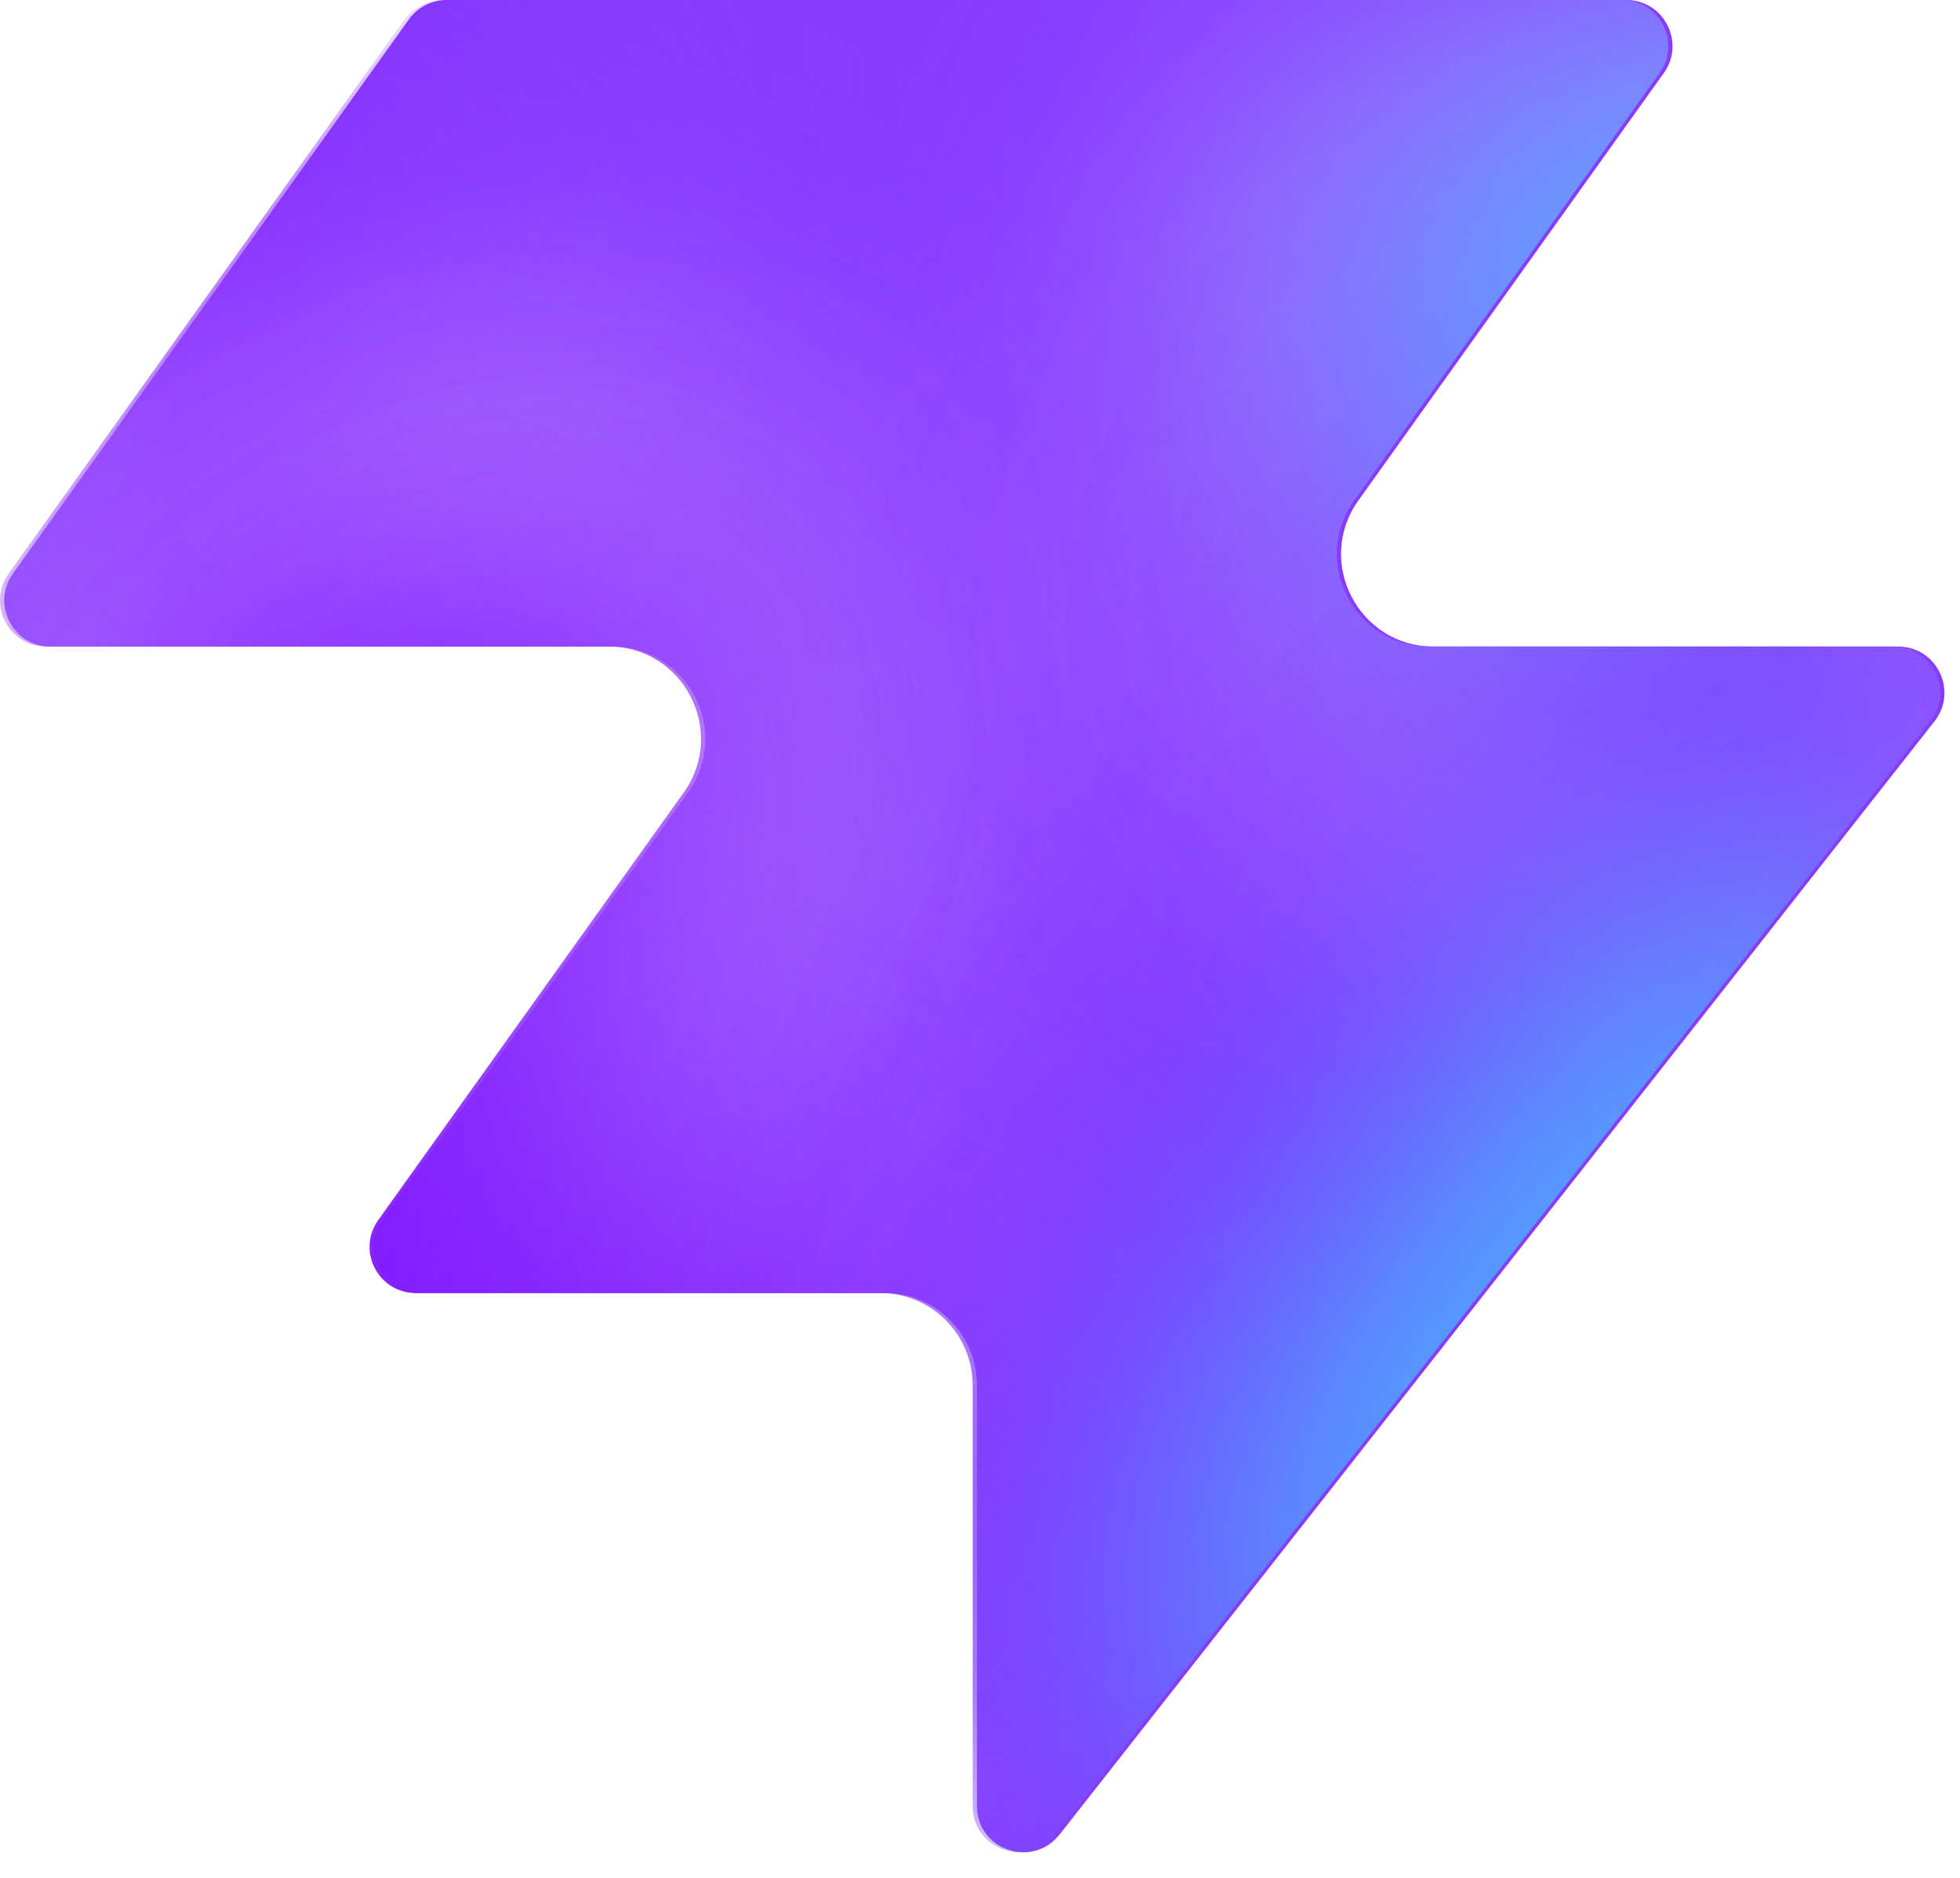
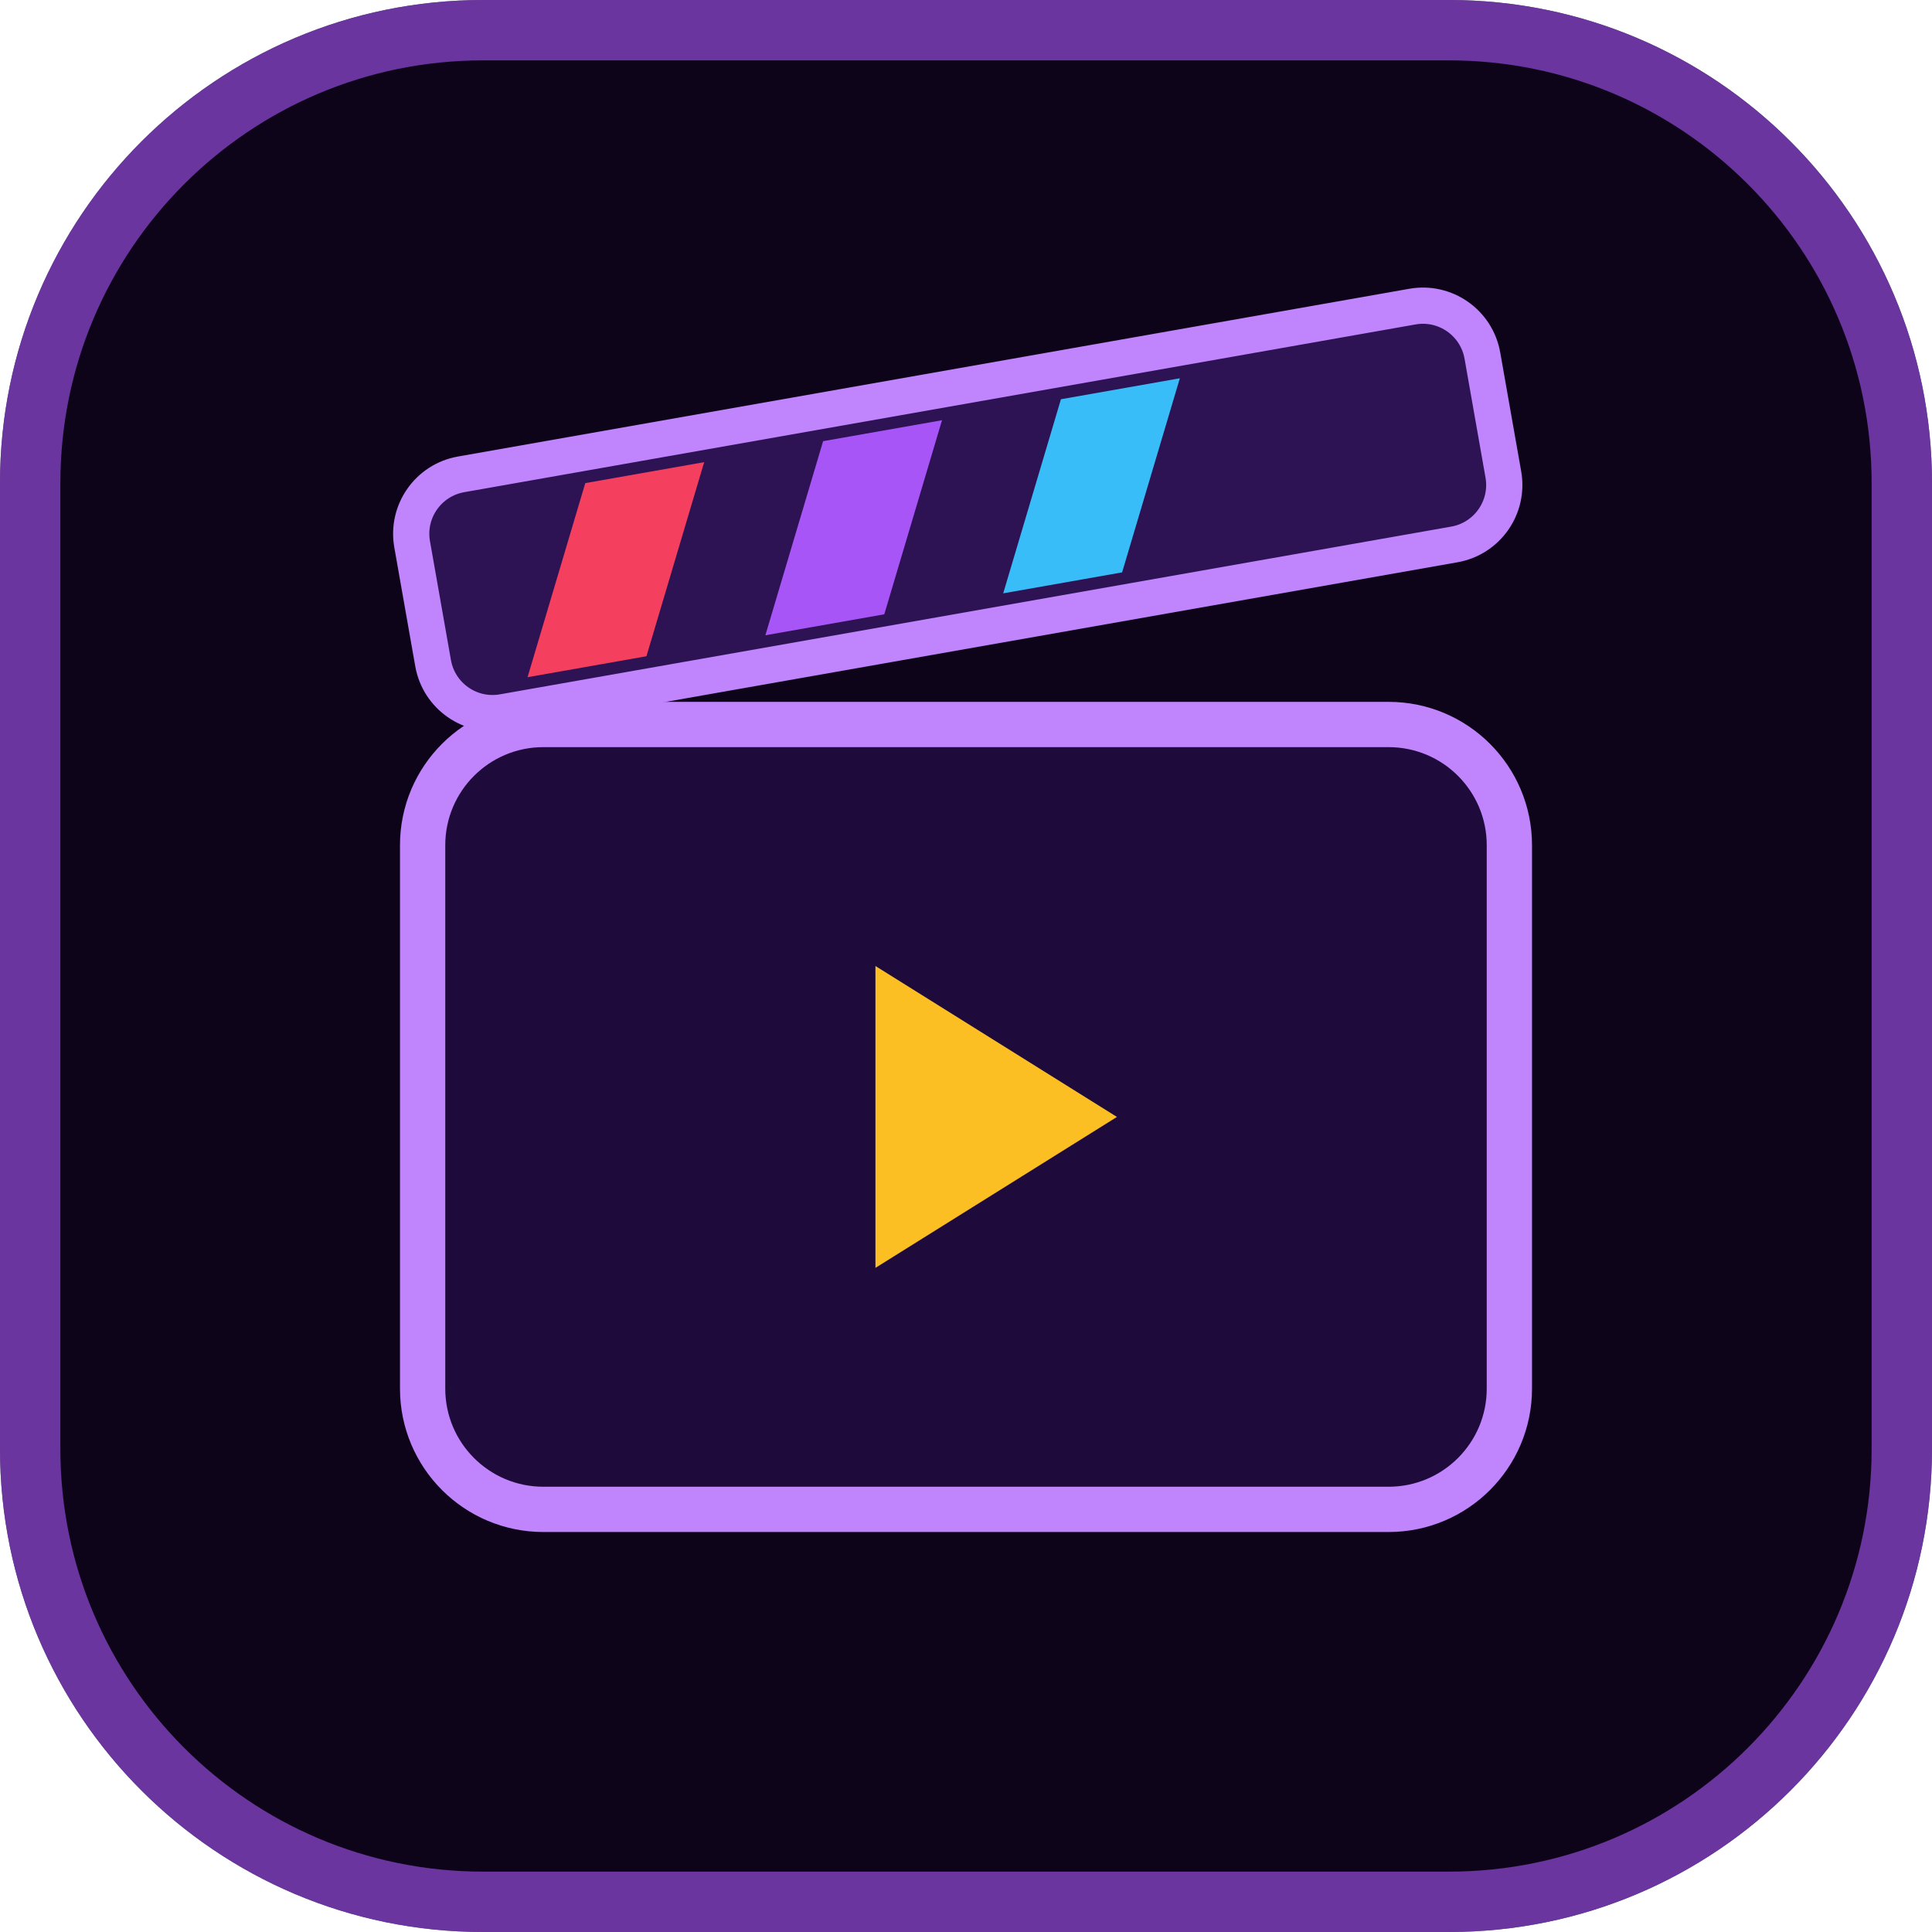
- <svg xmlns="http://www.w3.org/2000/svg" width="48" height="46" fill="none" viewBox="0 0 48 46">
-   <path fill="#863bff" d="M25.946 44.938c-.664.845-2.021.375-2.021-.698V33.937a2.26 2.26 0 0 0-2.262-2.262H10.287c-.92 0-1.456-1.04-.92-1.788l7.48-10.471c1.07-1.497 0-3.578-1.842-3.578H1.237c-.92 0-1.456-1.04-.92-1.788L10.013.474c.214-.297.556-.474.92-.474h28.894c.92 0 1.456 1.04.92 1.788l-7.48 10.471c-1.07 1.498 0 3.579 1.842 3.579h11.377c.943 0 1.473 1.088.89 1.83L25.947 44.94z" style="fill:#863bff;fill:color(display-p3 .525 .23 1);fill-opacity:1" />
-   <mask id="a" width="48" height="46" x="0" y="0" maskUnits="userSpaceOnUse" style="mask-type:alpha">
-     <path fill="#000" d="M25.842 44.938c-.664.844-2.021.375-2.021-.698V33.937a2.26 2.26 0 0 0-2.262-2.262H10.183c-.92 0-1.456-1.04-.92-1.788l7.48-10.471c1.07-1.498 0-3.579-1.842-3.579H1.133c-.92 0-1.456-1.04-.92-1.787L9.91.473c.214-.297.556-.474.92-.474h28.894c.92 0 1.456 1.04.92 1.788l-7.48 10.471c-1.07 1.498 0 3.578 1.842 3.578h11.377c.943 0 1.473 1.088.89 1.832L25.843 44.94z" style="fill:#000;fill-opacity:1" />
-   </mask>
-   <g mask="url(#a)">
-     <g filter="url(#b)">
-       <ellipse cx="5.508" cy="14.704" fill="#ede6ff" rx="5.508" ry="14.704" style="fill:#ede6ff;fill:color(display-p3 .927 .903 1);fill-opacity:1" transform="matrix(.00324 1 1 -.00324 -4.47 31.516)" />
-     </g>
-     <g filter="url(#c)">
-       <ellipse cx="10.399" cy="29.851" fill="#ede6ff" rx="10.399" ry="29.851" style="fill:#ede6ff;fill:color(display-p3 .927 .903 1);fill-opacity:1" transform="matrix(.00324 1 1 -.00324 -39.328 7.883)" />
-     </g>
-     <g filter="url(#d)">
-       <ellipse cx="5.508" cy="30.487" fill="#7e14ff" rx="5.508" ry="30.487" style="fill:#7e14ff;fill:color(display-p3 .492 .077 1);fill-opacity:1" transform="rotate(89.814 -25.913 -14.639)scale(1 -1)" />
-     </g>
-     <g filter="url(#e)">
-       <ellipse cx="5.508" cy="30.599" fill="#7e14ff" rx="5.508" ry="30.599" style="fill:#7e14ff;fill:color(display-p3 .492 .077 1);fill-opacity:1" transform="rotate(89.814 -32.644 -3.334)scale(1 -1)" />
-     </g>
-     <g filter="url(#f)">
-       <ellipse cx="5.508" cy="30.599" fill="#7e14ff" rx="5.508" ry="30.599" style="fill:#7e14ff;fill:color(display-p3 .492 .077 1);fill-opacity:1" transform="matrix(.00324 1 1 -.00324 -34.34 30.47)" />
-     </g>
-     <g filter="url(#g)">
-       <ellipse cx="14.072" cy="22.078" fill="#ede6ff" rx="14.072" ry="22.078" style="fill:#ede6ff;fill:color(display-p3 .927 .903 1);fill-opacity:1" transform="rotate(93.35 24.506 48.493)scale(-1 1)" />
-     </g>
-     <g filter="url(#h)">
-       <ellipse cx="3.47" cy="21.501" fill="#7e14ff" rx="3.47" ry="21.501" style="fill:#7e14ff;fill:color(display-p3 .492 .077 1);fill-opacity:1" transform="rotate(89.009 28.708 47.59)scale(-1 1)" />
-     </g>
-     <g filter="url(#i)">
-       <ellipse cx="3.47" cy="21.501" fill="#7e14ff" rx="3.47" ry="21.501" style="fill:#7e14ff;fill:color(display-p3 .492 .077 1);fill-opacity:1" transform="rotate(89.009 28.708 47.59)scale(-1 1)" />
-     </g>
-     <g filter="url(#j)">
-       <ellipse cx=".387" cy="8.972" fill="#7e14ff" rx="4.407" ry="29.108" style="fill:#7e14ff;fill:color(display-p3 .492 .077 1);fill-opacity:1" transform="rotate(39.51 .387 8.972)" />
-     </g>
-     <g filter="url(#k)">
-       <ellipse cx="47.523" cy="-6.092" fill="#7e14ff" rx="4.407" ry="29.108" style="fill:#7e14ff;fill:color(display-p3 .492 .077 1);fill-opacity:1" transform="rotate(37.892 47.523 -6.092)" />
-     </g>
-     <g filter="url(#l)">
-       <ellipse cx="41.412" cy="6.333" fill="#47bfff" rx="5.971" ry="9.665" style="fill:#47bfff;fill:color(display-p3 .28 .748 1);fill-opacity:1" transform="rotate(37.892 41.412 6.333)" />
-     </g>
-     <g filter="url(#m)">
-       <ellipse cx="-1.879" cy="38.332" fill="#7e14ff" rx="4.407" ry="29.108" style="fill:#7e14ff;fill:color(display-p3 .492 .077 1);fill-opacity:1" transform="rotate(37.892 -1.88 38.332)" />
-     </g>
-     <g filter="url(#n)">
-       <ellipse cx="-1.879" cy="38.332" fill="#7e14ff" rx="4.407" ry="29.108" style="fill:#7e14ff;fill:color(display-p3 .492 .077 1);fill-opacity:1" transform="rotate(37.892 -1.88 38.332)" />
-     </g>
-     <g filter="url(#o)">
-       <ellipse cx="35.651" cy="29.907" fill="#7e14ff" rx="4.407" ry="29.108" style="fill:#7e14ff;fill:color(display-p3 .492 .077 1);fill-opacity:1" transform="rotate(37.892 35.651 29.907)" />
-     </g>
-     <g filter="url(#p)">
-       <ellipse cx="38.418" cy="32.4" fill="#47bfff" rx="5.971" ry="15.297" style="fill:#47bfff;fill:color(display-p3 .28 .748 1);fill-opacity:1" transform="rotate(37.892 38.418 32.4)" />
-     </g>
+ <svg xmlns="http://www.w3.org/2000/svg" width="64" height="64" viewBox="0 0 64 64" fill="none">
+   <rect width="64" height="64" rx="16" fill="#0d041a" />
+   <rect width="62" height="62" x="1" y="1" rx="15" stroke="#a855f7" stroke-width="2" stroke-opacity="0.6" />
+   <rect x="14" y="24" width="36" height="26" rx="4" fill="#1e0b3c" stroke="#c084fc" stroke-width="1.5" />
+   <g transform="rotate(-10 14 20)">
+     <rect x="14" y="16" width="36" height="8" rx="2" fill="#2d1254" stroke="#c084fc" stroke-width="1.2" />
+     <path d="M20 17 L24 17 L21 23 L17 23 Z" fill="#f43f5e" />
+     <path d="M28 17 L32 17 L29 23 L25 23 Z" fill="#a855f7" />
+     <path d="M36 17 L40 17 L37 23 L33 23 Z" fill="#38bdf8" />
  </g>
-   <defs>
-     <filter id="b" width="60.045" height="41.654" x="-19.77" y="16.149" color-interpolation-filters="sRGB" filterUnits="userSpaceOnUse">
-       <feFlood flood-opacity="0" result="BackgroundImageFix" />
-       <feBlend in="SourceGraphic" in2="BackgroundImageFix" result="shape" />
-       <feGaussianBlur result="effect1_foregroundBlur_2002_17158" stdDeviation="7.659" />
-     </filter>
-     <filter id="c" width="90.34" height="51.437" x="-54.613" y="-7.533" color-interpolation-filters="sRGB" filterUnits="userSpaceOnUse">
-       <feFlood flood-opacity="0" result="BackgroundImageFix" />
-       <feBlend in="SourceGraphic" in2="BackgroundImageFix" result="shape" />
-       <feGaussianBlur result="effect1_foregroundBlur_2002_17158" stdDeviation="7.659" />
-     </filter>
-     <filter id="d" width="79.355" height="29.4" x="-49.64" y="2.03" color-interpolation-filters="sRGB" filterUnits="userSpaceOnUse">
-       <feFlood flood-opacity="0" result="BackgroundImageFix" />
-       <feBlend in="SourceGraphic" in2="BackgroundImageFix" result="shape" />
-       <feGaussianBlur result="effect1_foregroundBlur_2002_17158" stdDeviation="4.596" />
-     </filter>
-     <filter id="e" width="79.579" height="29.4" x="-45.045" y="20.029" color-interpolation-filters="sRGB" filterUnits="userSpaceOnUse">
-       <feFlood flood-opacity="0" result="BackgroundImageFix" />
-       <feBlend in="SourceGraphic" in2="BackgroundImageFix" result="shape" />
-       <feGaussianBlur result="effect1_foregroundBlur_2002_17158" stdDeviation="4.596" />
-     </filter>
-     <filter id="f" width="79.579" height="29.4" x="-43.513" y="21.178" color-interpolation-filters="sRGB" filterUnits="userSpaceOnUse">
-       <feFlood flood-opacity="0" result="BackgroundImageFix" />
-       <feBlend in="SourceGraphic" in2="BackgroundImageFix" result="shape" />
-       <feGaussianBlur result="effect1_foregroundBlur_2002_17158" stdDeviation="4.596" />
-     </filter>
-     <filter id="g" width="74.749" height="58.852" x="15.756" y="-17.901" color-interpolation-filters="sRGB" filterUnits="userSpaceOnUse">
-       <feFlood flood-opacity="0" result="BackgroundImageFix" />
-       <feBlend in="SourceGraphic" in2="BackgroundImageFix" result="shape" />
-       <feGaussianBlur result="effect1_foregroundBlur_2002_17158" stdDeviation="7.659" />
-     </filter>
-     <filter id="h" width="61.377" height="25.362" x="23.548" y="2.284" color-interpolation-filters="sRGB" filterUnits="userSpaceOnUse">
-       <feFlood flood-opacity="0" result="BackgroundImageFix" />
-       <feBlend in="SourceGraphic" in2="BackgroundImageFix" result="shape" />
-       <feGaussianBlur result="effect1_foregroundBlur_2002_17158" stdDeviation="4.596" />
-     </filter>
-     <filter id="i" width="61.377" height="25.362" x="23.548" y="2.284" color-interpolation-filters="sRGB" filterUnits="userSpaceOnUse">
-       <feFlood flood-opacity="0" result="BackgroundImageFix" />
-       <feBlend in="SourceGraphic" in2="BackgroundImageFix" result="shape" />
-       <feGaussianBlur result="effect1_foregroundBlur_2002_17158" stdDeviation="4.596" />
-     </filter>
-     <filter id="j" width="56.045" height="63.649" x="-27.636" y="-22.853" color-interpolation-filters="sRGB" filterUnits="userSpaceOnUse">
-       <feFlood flood-opacity="0" result="BackgroundImageFix" />
-       <feBlend in="SourceGraphic" in2="BackgroundImageFix" result="shape" />
-       <feGaussianBlur result="effect1_foregroundBlur_2002_17158" stdDeviation="4.596" />
-     </filter>
-     <filter id="k" width="54.814" height="64.646" x="20.116" y="-38.415" color-interpolation-filters="sRGB" filterUnits="userSpaceOnUse">
-       <feFlood flood-opacity="0" result="BackgroundImageFix" />
-       <feBlend in="SourceGraphic" in2="BackgroundImageFix" result="shape" />
-       <feGaussianBlur result="effect1_foregroundBlur_2002_17158" stdDeviation="4.596" />
-     </filter>
-     <filter id="l" width="33.541" height="35.313" x="24.641" y="-11.323" color-interpolation-filters="sRGB" filterUnits="userSpaceOnUse">
-       <feFlood flood-opacity="0" result="BackgroundImageFix" />
-       <feBlend in="SourceGraphic" in2="BackgroundImageFix" result="shape" />
-       <feGaussianBlur result="effect1_foregroundBlur_2002_17158" stdDeviation="4.596" />
-     </filter>
-     <filter id="m" width="54.814" height="64.646" x="-29.286" y="6.009" color-interpolation-filters="sRGB" filterUnits="userSpaceOnUse">
-       <feFlood flood-opacity="0" result="BackgroundImageFix" />
-       <feBlend in="SourceGraphic" in2="BackgroundImageFix" result="shape" />
-       <feGaussianBlur result="effect1_foregroundBlur_2002_17158" stdDeviation="4.596" />
-     </filter>
-     <filter id="n" width="54.814" height="64.646" x="-29.286" y="6.009" color-interpolation-filters="sRGB" filterUnits="userSpaceOnUse">
-       <feFlood flood-opacity="0" result="BackgroundImageFix" />
-       <feBlend in="SourceGraphic" in2="BackgroundImageFix" result="shape" />
-       <feGaussianBlur result="effect1_foregroundBlur_2002_17158" stdDeviation="4.596" />
-     </filter>
-     <filter id="o" width="54.814" height="64.646" x="8.244" y="-2.416" color-interpolation-filters="sRGB" filterUnits="userSpaceOnUse">
-       <feFlood flood-opacity="0" result="BackgroundImageFix" />
-       <feBlend in="SourceGraphic" in2="BackgroundImageFix" result="shape" />
-       <feGaussianBlur result="effect1_foregroundBlur_2002_17158" stdDeviation="4.596" />
-     </filter>
-     <filter id="p" width="39.409" height="43.623" x="18.713" y="10.588" color-interpolation-filters="sRGB" filterUnits="userSpaceOnUse">
-       <feFlood flood-opacity="0" result="BackgroundImageFix" />
-       <feBlend in="SourceGraphic" in2="BackgroundImageFix" result="shape" />
-       <feGaussianBlur result="effect1_foregroundBlur_2002_17158" stdDeviation="4.596" />
-     </filter>
-   </defs>
+   <polygon points="29,32 37,37 29,42" fill="#fbbf24" />
</svg>
